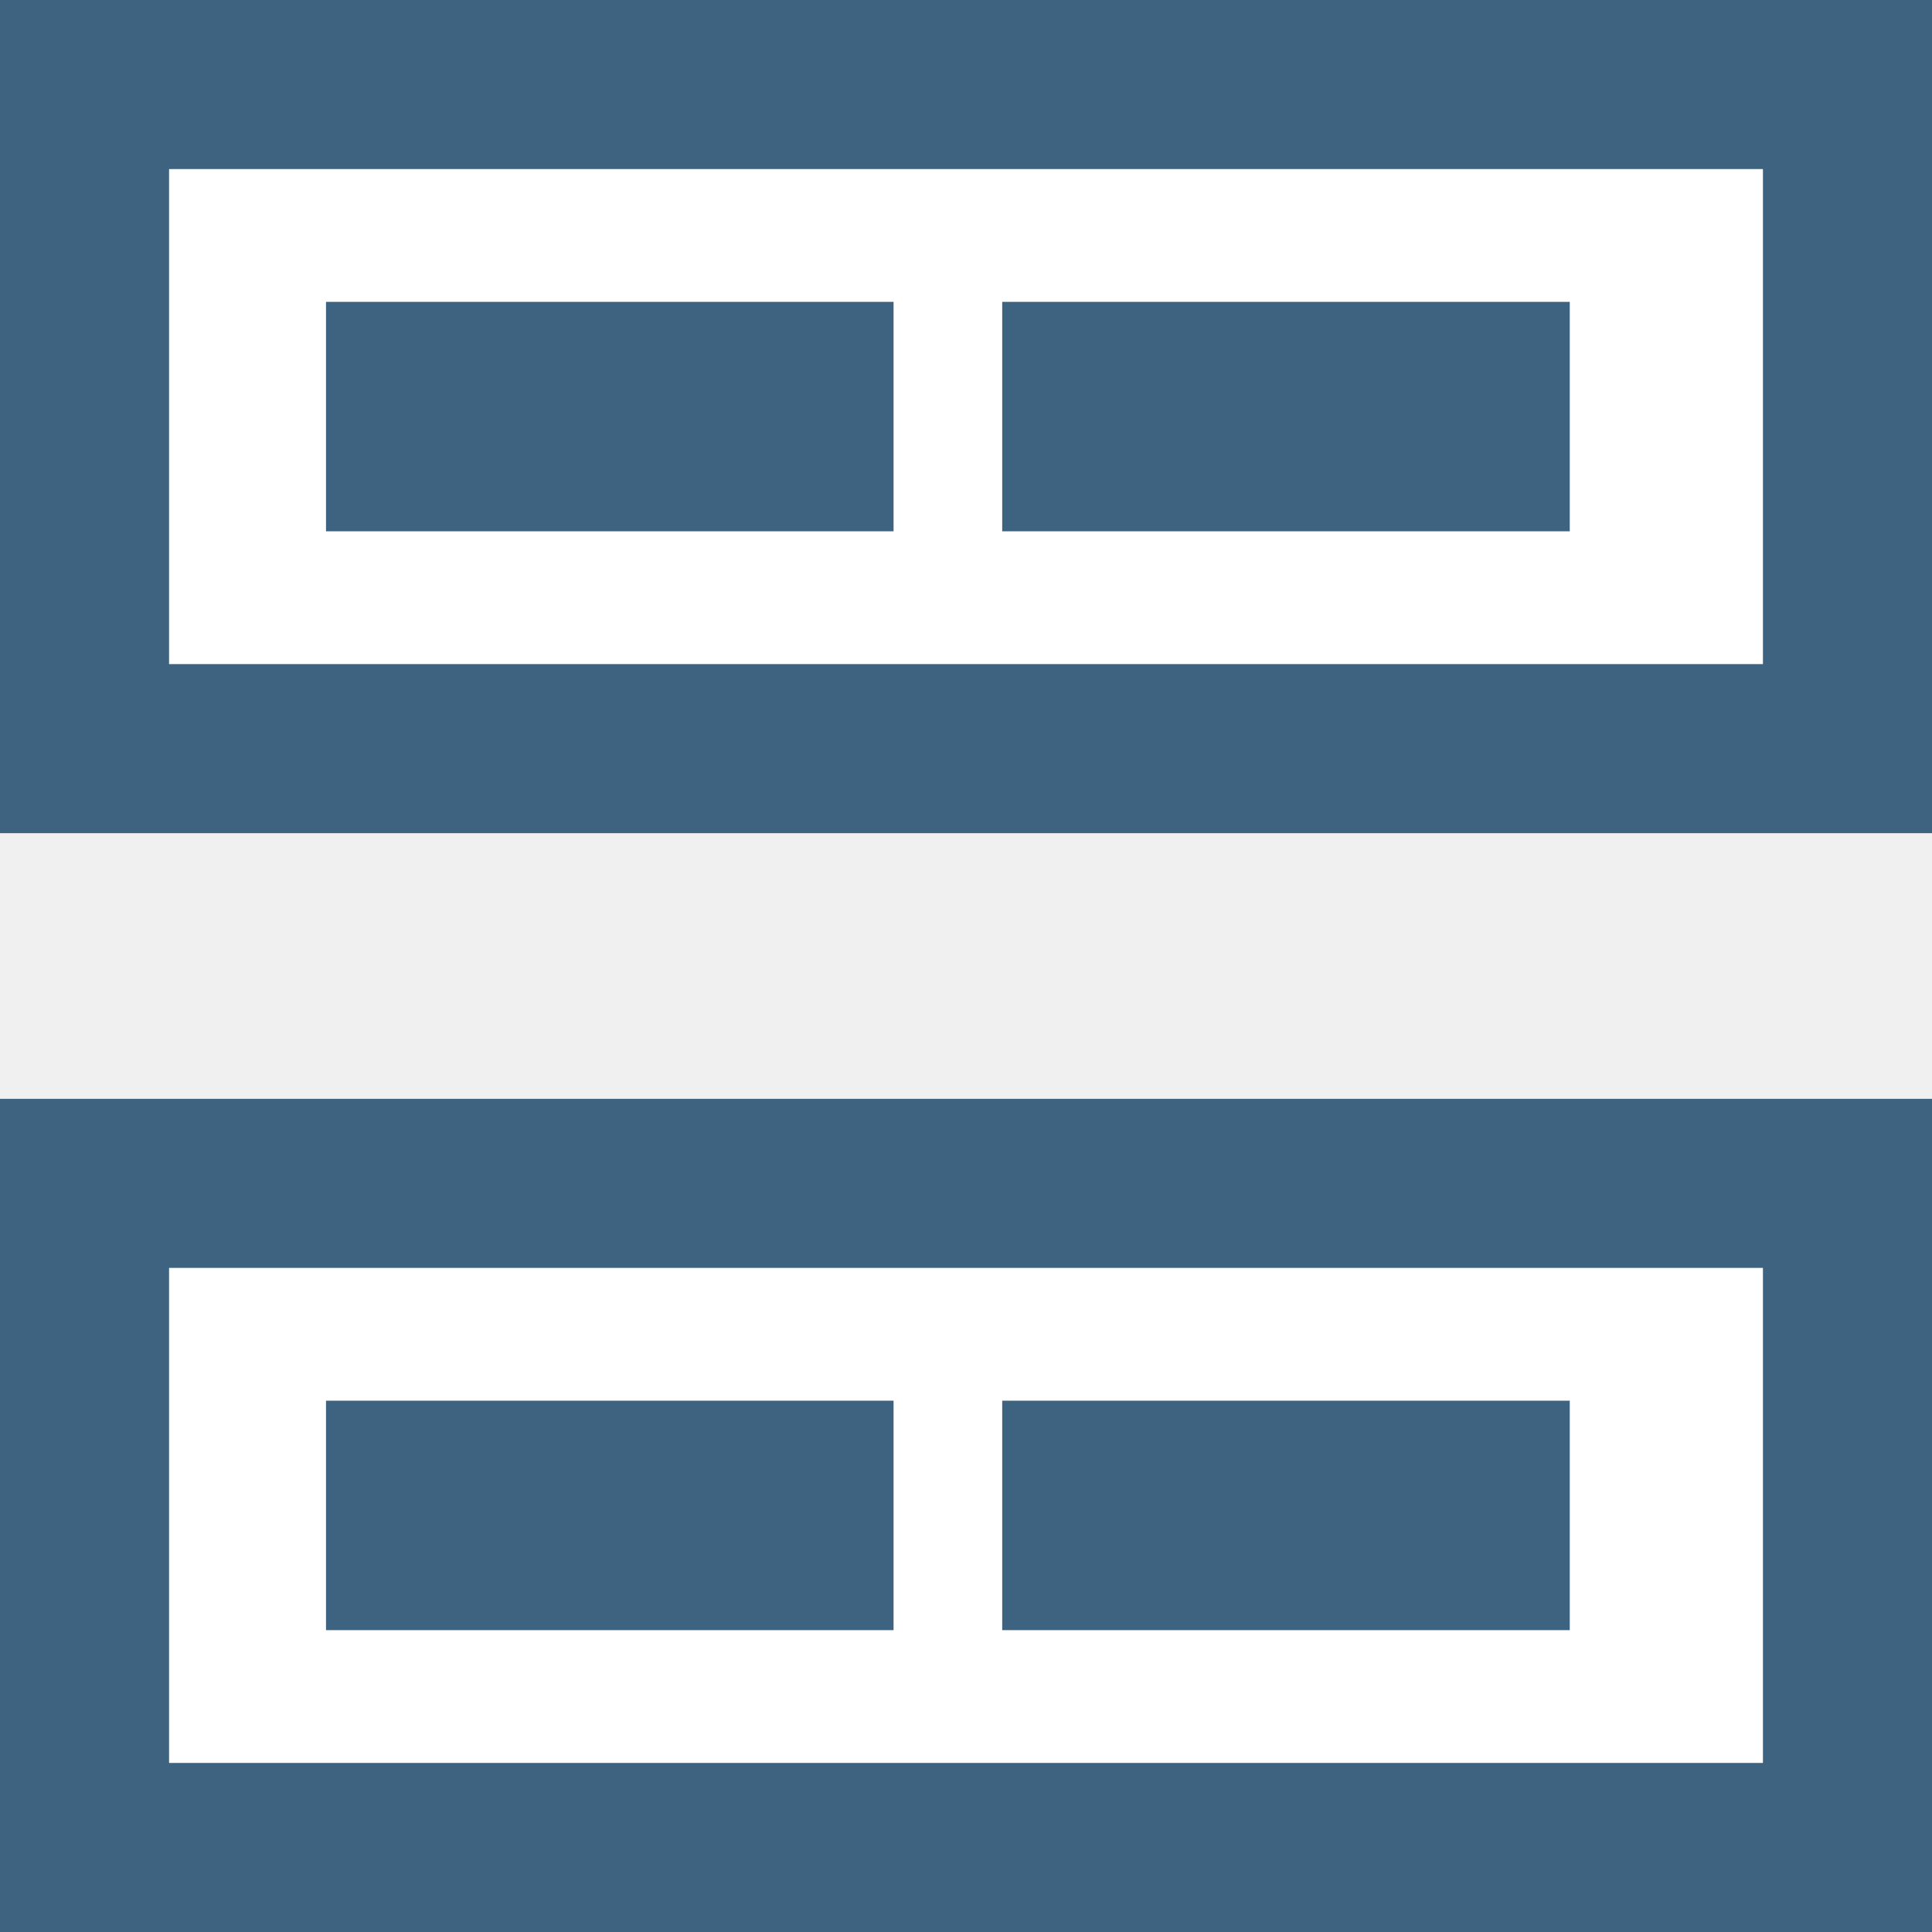
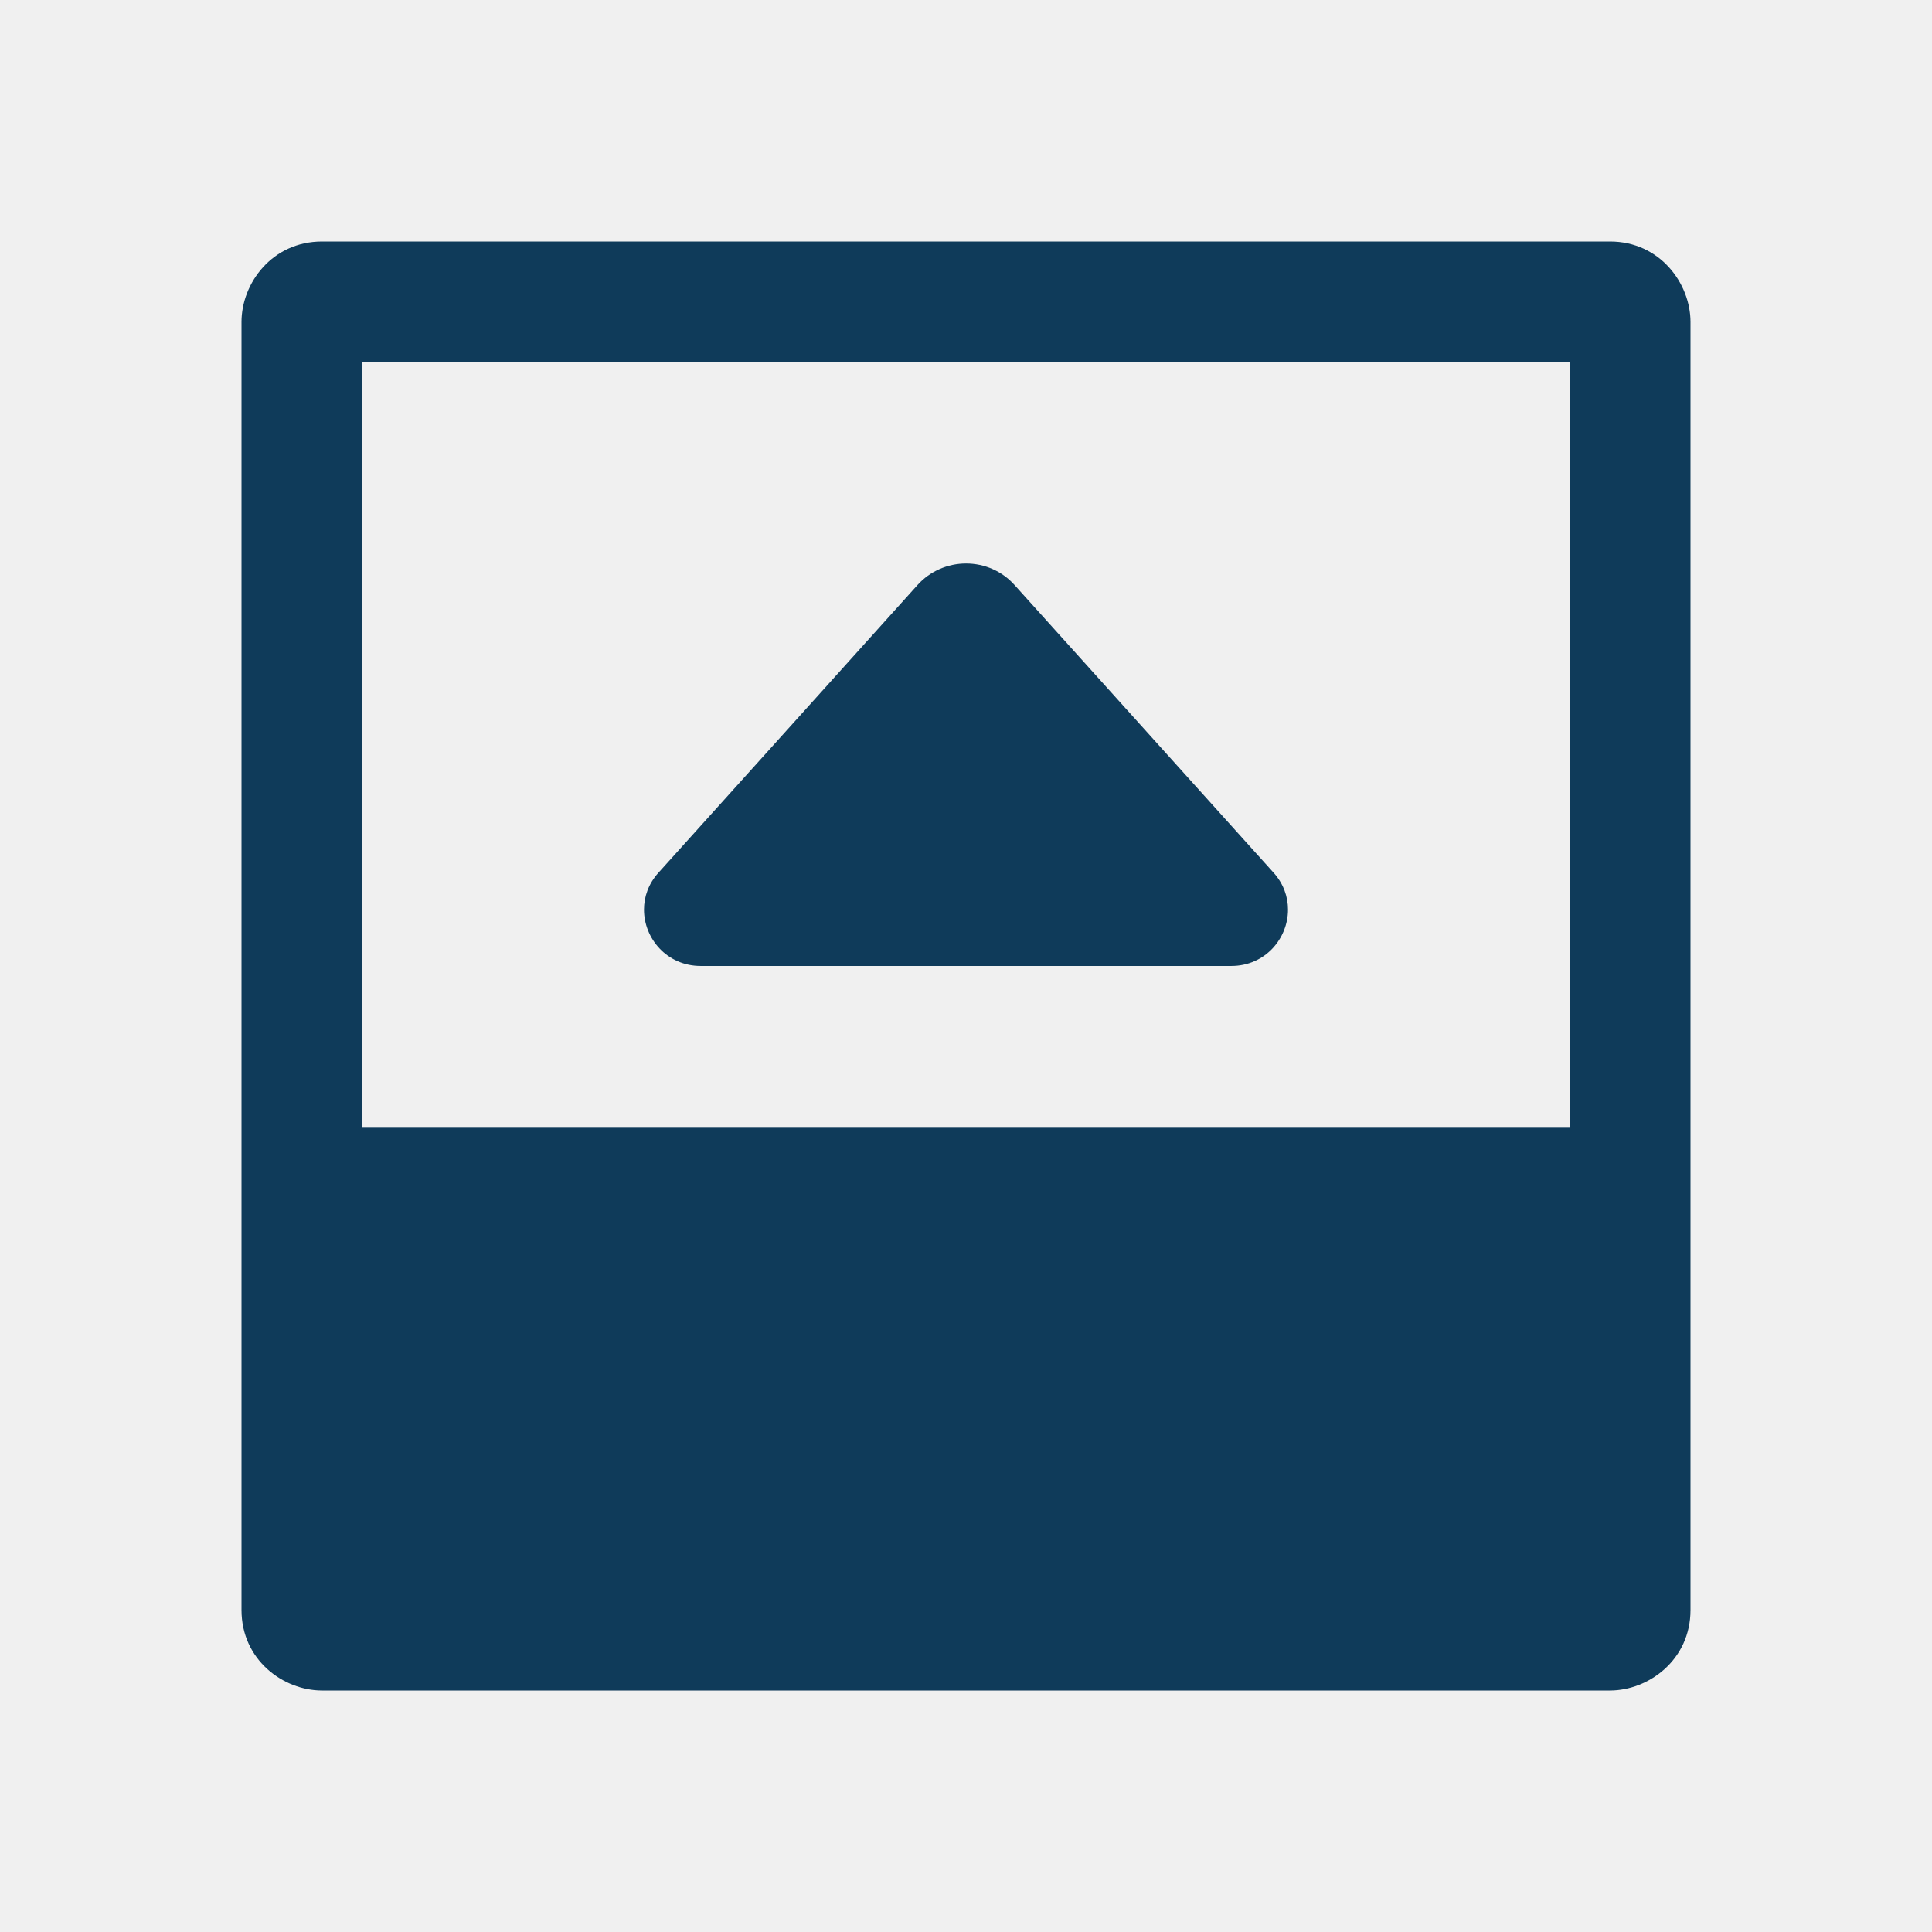
- <svg xmlns="http://www.w3.org/2000/svg" version="1.1" x="0px" y="0px" viewBox="13 13 16 16" enable-background="new 13 13 16 16">
-   <g>
-     <path fill="#FFFFFF" d="M14.4,18.5h13.2v-4.1H14.4V18.5z M21.3,15.5H26v1.9h-4.7V15.5z M15.7,15.5h4.7v1.9h-4.7V15.5z" />
-     <path fill="#FFFFFF" d="M27.6,23.5H14.4v4.1h13.2V23.5z M20.4,26.5h-4.7v-1.9h4.7V26.5z M26,26.5h-4.7v-1.9H26V26.5z" />
-     <path fill="#3D6380" d="M13,13v6.9h16V13H13z M27.6,18.5H14.4v-4.1h13.2V18.5z" />
-     <rect x="15.7" y="15.5" fill="#3D6380" width="4.7" height="1.9" />
-     <rect x="21.3" y="15.5" fill="#3D6380" width="4.7" height="1.9" />
-     <path fill="#3D6380" d="M13,29h16v-6.9H13V29z M14.4,23.5h13.2v4.1H14.4V23.5z" />
-     <rect x="15.7" y="24.6" fill="#3D6380" width="4.7" height="1.9" />
-     <rect x="21.3" y="24.6" fill="#3D6380" width="4.7" height="1.9" />
-   </g>
+ <svg xmlns="http://www.w3.org/2000/svg" version="1.1" id="Layer_1" x="0px" y="0px" width="128px" height="128px" viewBox="0 0 128 128" enable-background="new 0 0 128 128" xml:space="preserve">
+   <path fill="#0F3B5A" d="M112,21.333c0-2.549-2.021-5.333-5.333-5.333H21.334C18.027,16,16,18.768,16,21.333v85.333  c0,3.313,2.773,5.334,5.334,5.334h85.333c2.549,0,5.333-2.021,5.333-5.334V21.333z M24,24h80v50.666H24V24z M43.621,57.824  c-0.661,0.73-0.955,1.594-0.955,2.442c0,1.909,1.516,3.733,3.761,3.733h35.146c2.251,0,3.761-1.824,3.761-3.733  c0-0.849-0.294-1.712-0.95-2.442c-5.237-5.809-12.891-14.315-17.173-19.072c-0.816-0.907-1.979-1.419-3.206-1.419  c-1.221,0-2.389,0.512-3.206,1.413C56.518,43.509,48.859,52.011,43.621,57.824z" />
</svg>
